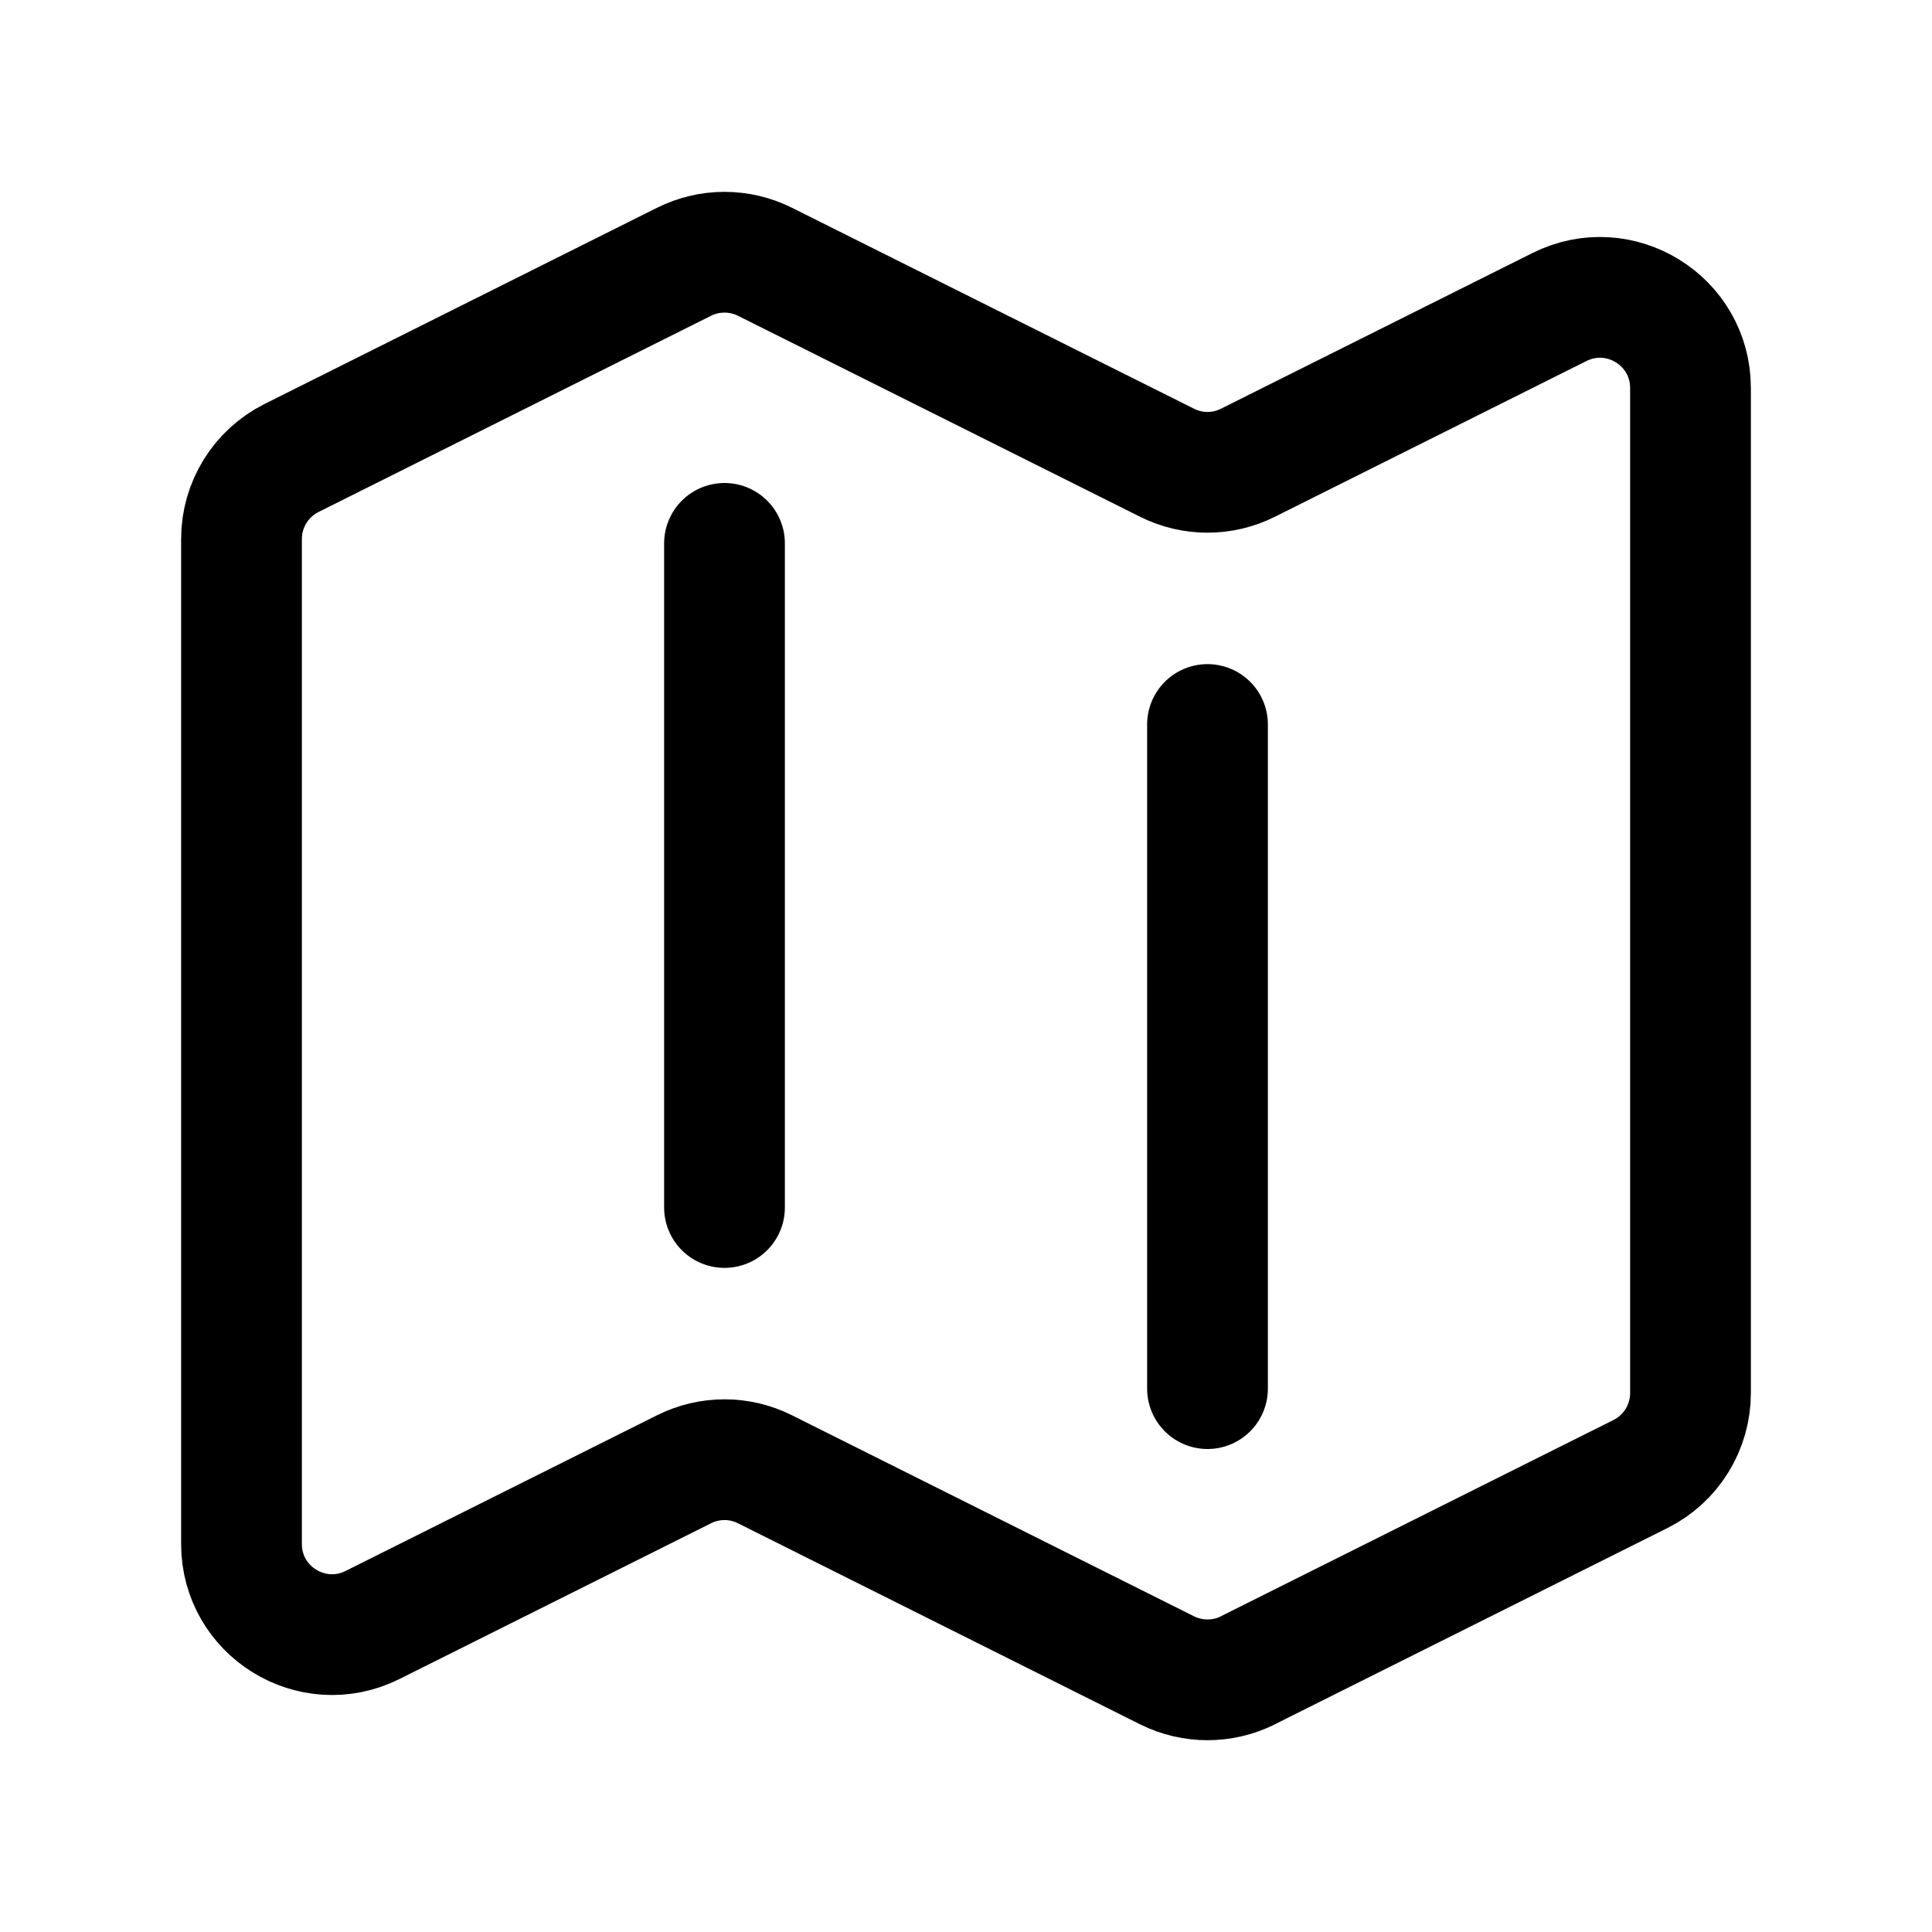
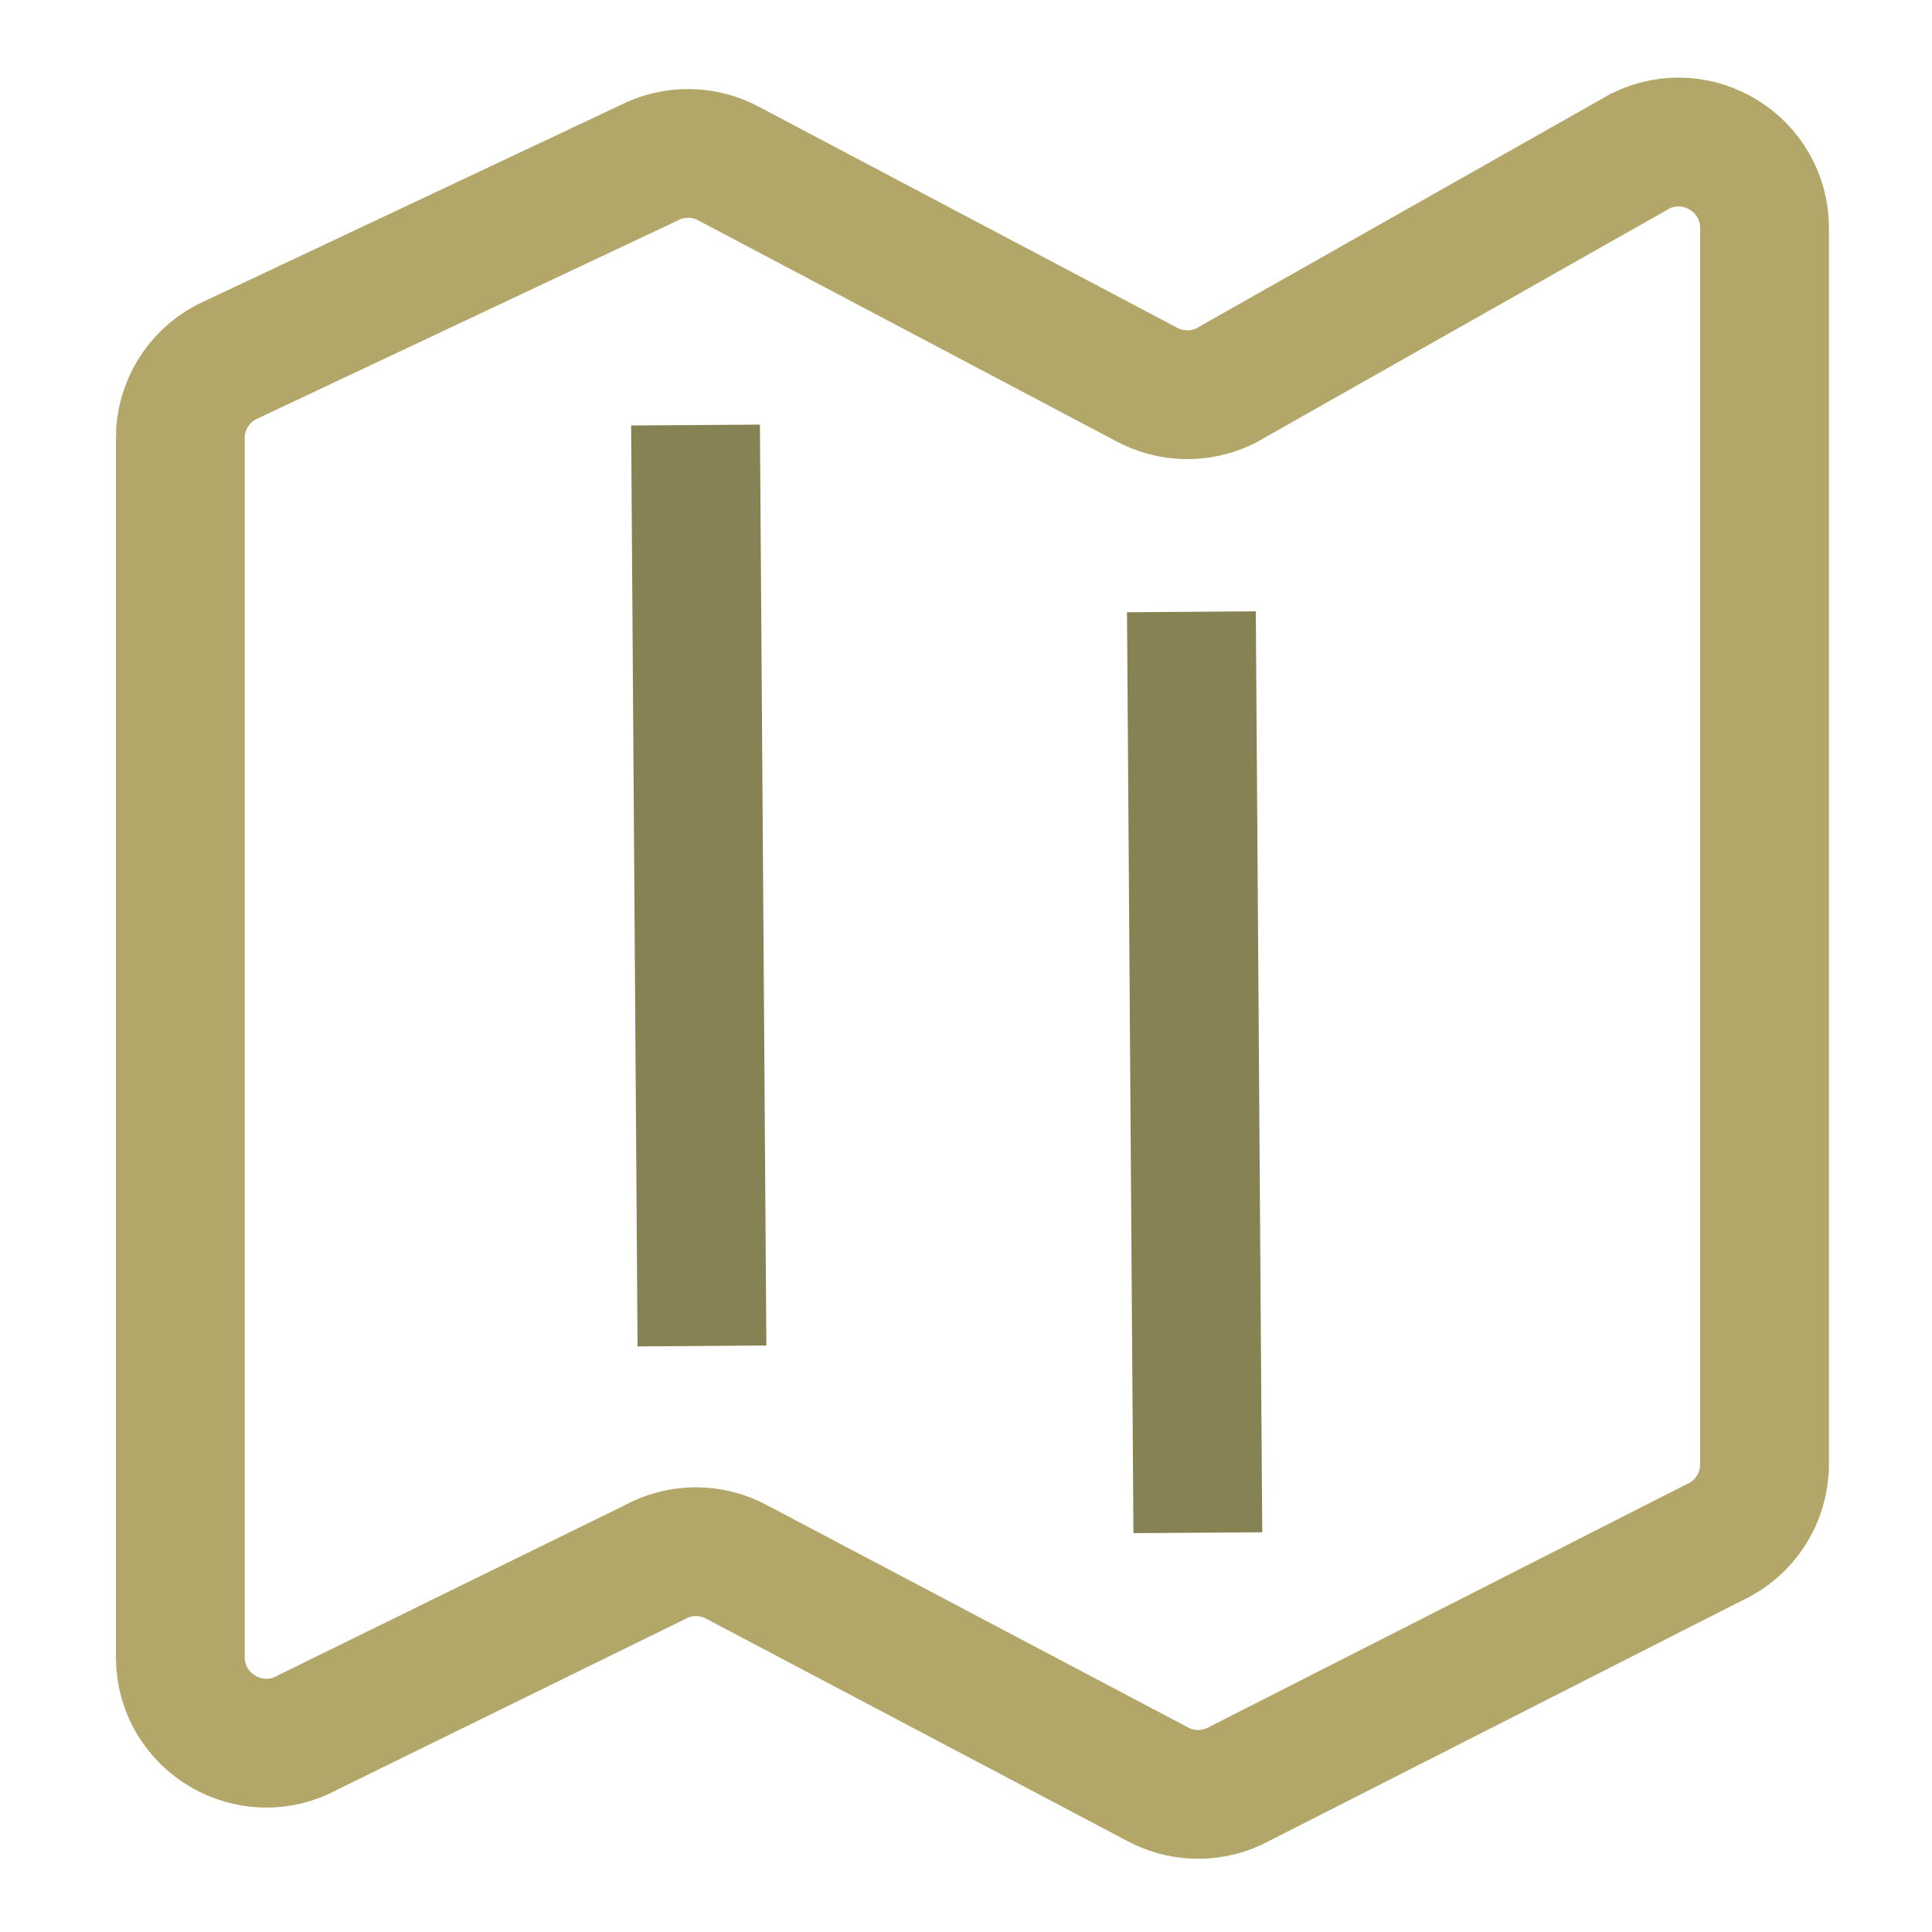
- <svg xmlns="http://www.w3.org/2000/svg" fill="none" viewBox="0 0 24 24" stroke-width="1.5" stroke="currentColor" class="size-6">
-   <path stroke-linecap="round" stroke-linejoin="round" d="M9 6.75V15m6-6v8.25m.503 3.498 4.875-2.437c.381-.19.622-.58.622-1.006V4.82c0-.836-.88-1.38-1.628-1.006l-3.869 1.934c-.317.159-.69.159-1.006 0L9.503 3.252a1.125 1.125 0 0 0-1.006 0L3.622 5.689C3.24 5.88 3 6.27 3 6.695V19.18c0 .836.88 1.38 1.628 1.006l3.869-1.934c.317-.159.69-.159 1.006 0l4.994 2.497c.317.158.69.158 1.006 0Z" />
+ <svg xmlns="http://www.w3.org/2000/svg" id="i" width="300" height="300" viewBox="0 0 300 300">
+   <defs>
+     <style>.j{stroke:#868254;}.j,.k{fill:none;stroke-miterlimit:10;stroke-width:20px;}.k{stroke:#b2a769;}</style>
+   </defs>
+   <path class="k" d="M28,68.06v189.24c0,10.23,11.02,16.67,19.93,11.64l53.56-26.27c4.04-2.28,8.98-2.3,13.04-.05l65.06,34.34c3.68,2.04,8.1,2.22,11.94.5l74.57-37.91c4.81-2.15,7.9-6.93,7.9-12.2V35.43c0-9.89-10.37-16.35-19.25-12l-64.49,36.5c-3.92,1.92-8.54,1.81-12.36-.31L113.32,25.5c-3.95-2.19-8.73-2.23-12.72-.13l-65.48,30.86c-4.38,2.31-7.13,6.86-7.13,11.82Z" />
+   <line class="j" x1="108" y1="66" x2="109" y2="209" />
+   <line class="j" x1="185" y1="95" x2="186" y2="238" />
</svg>
